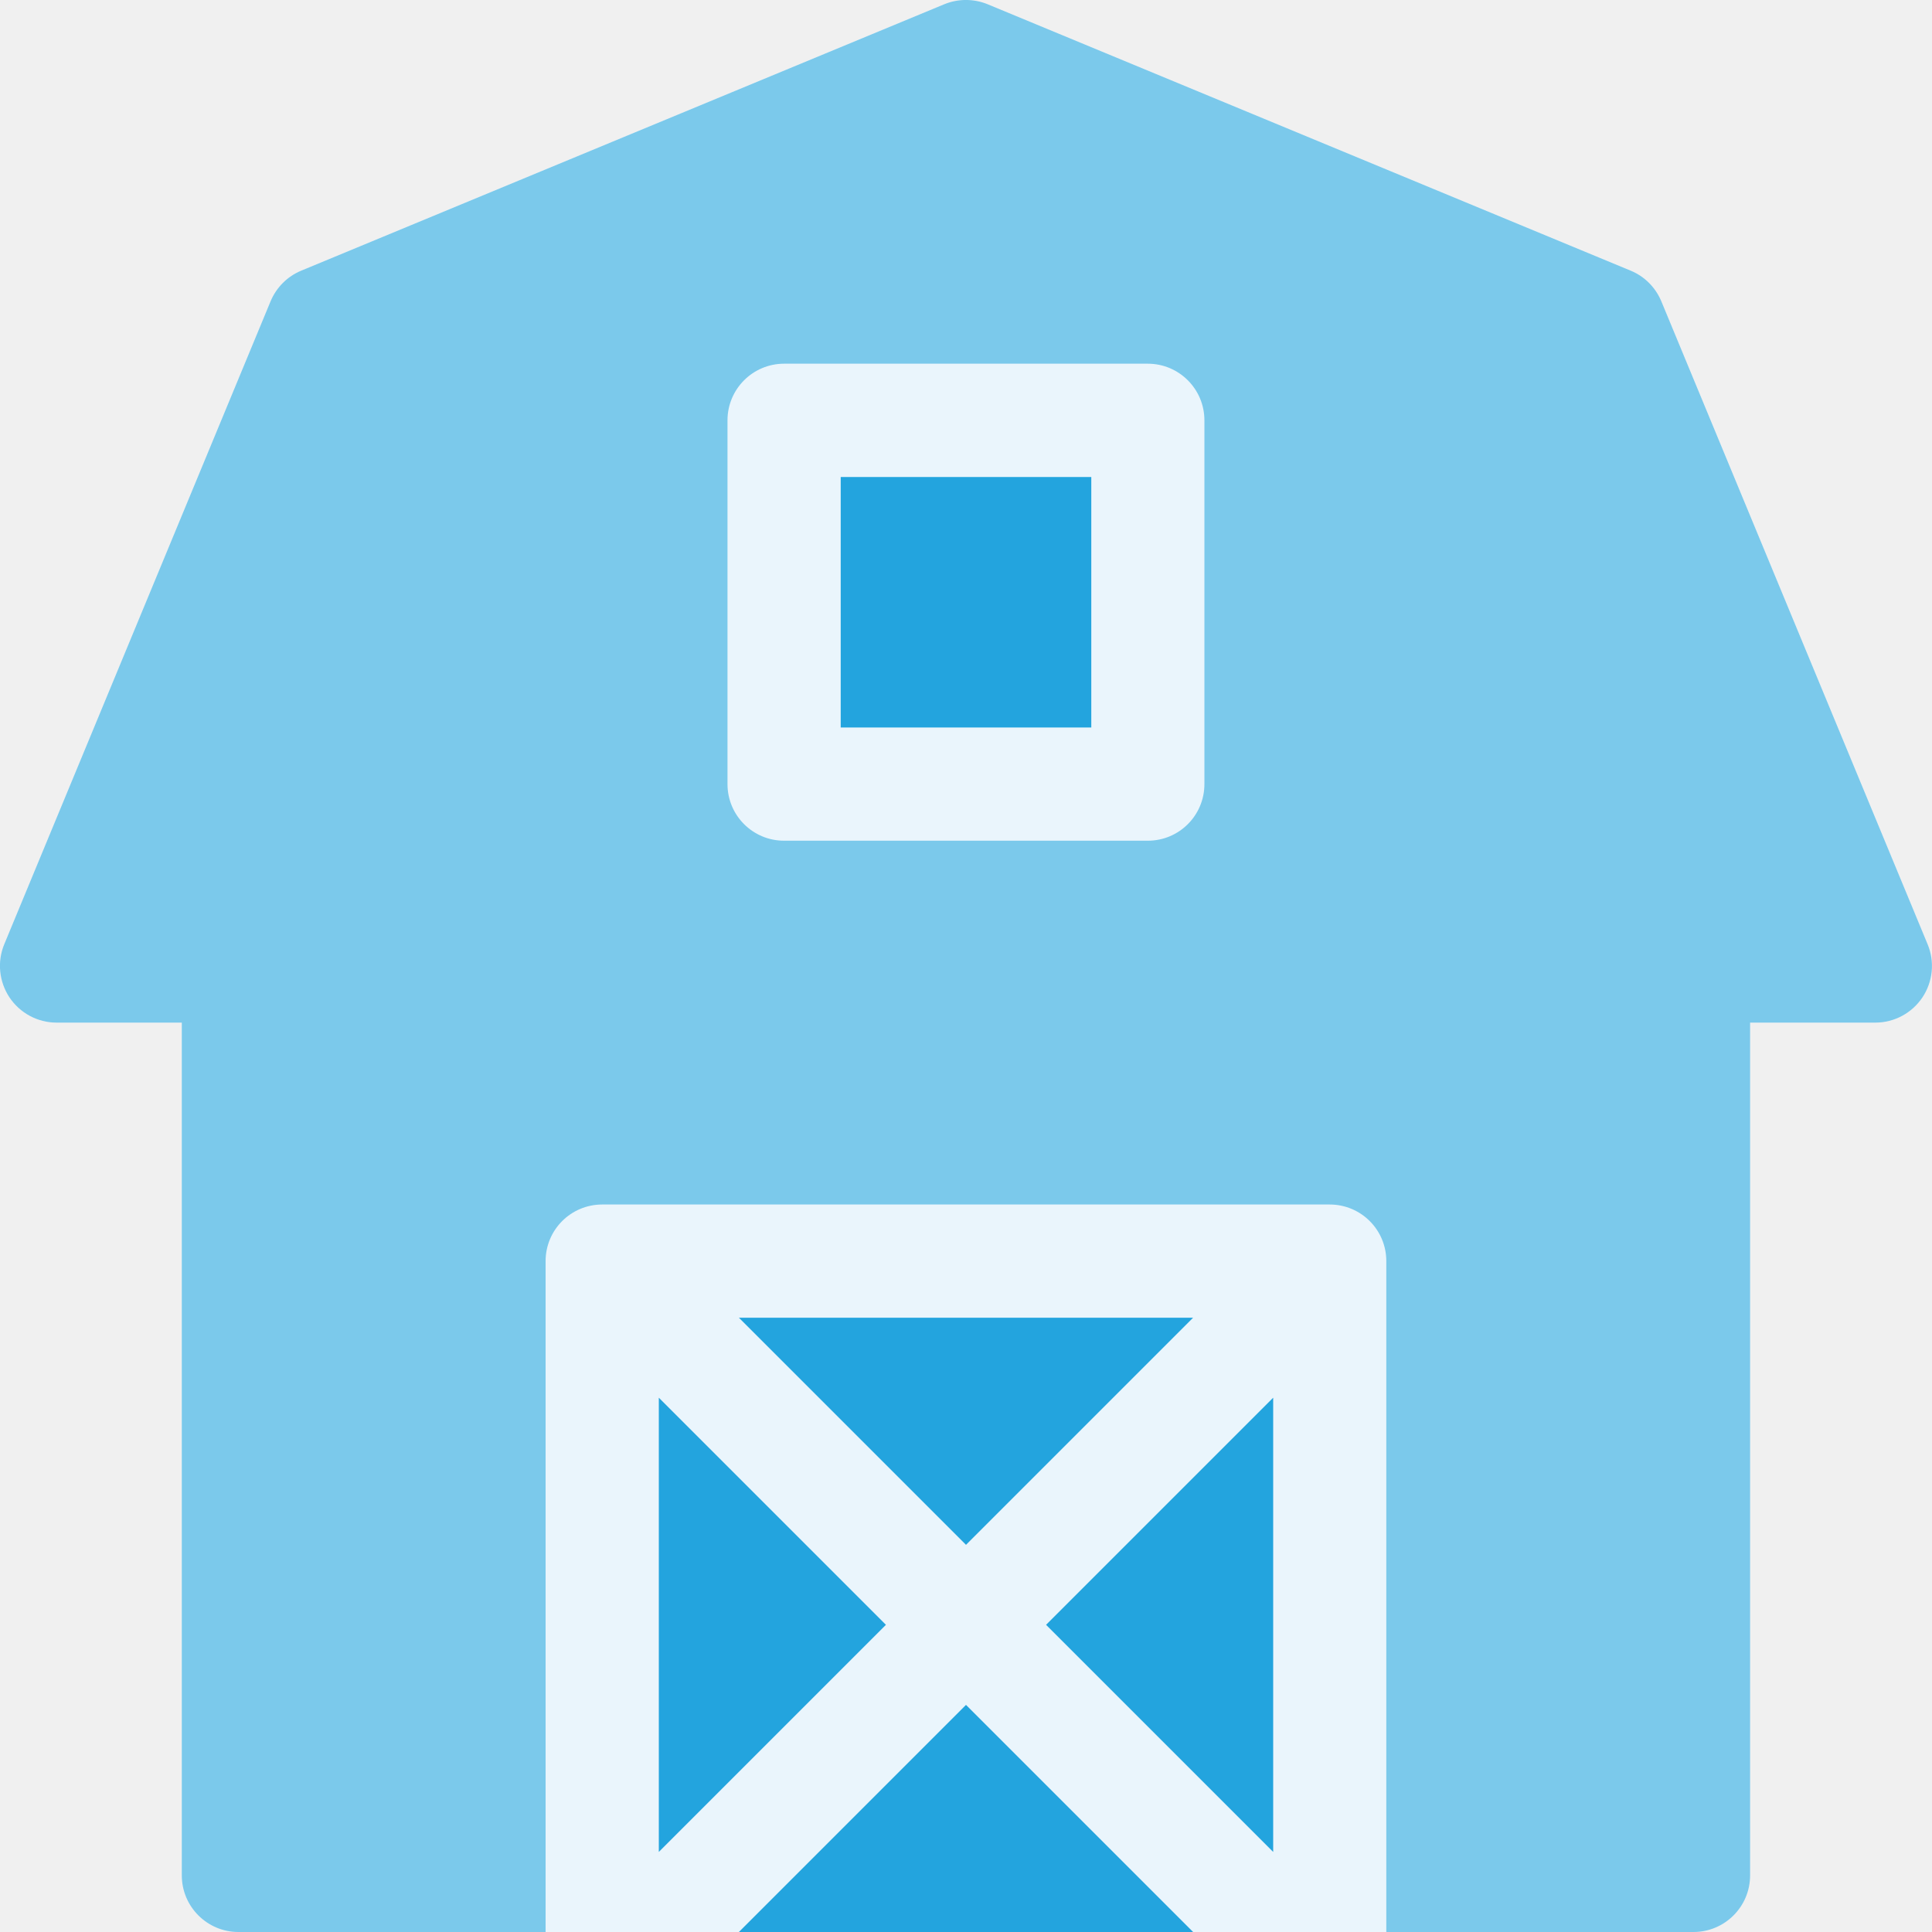
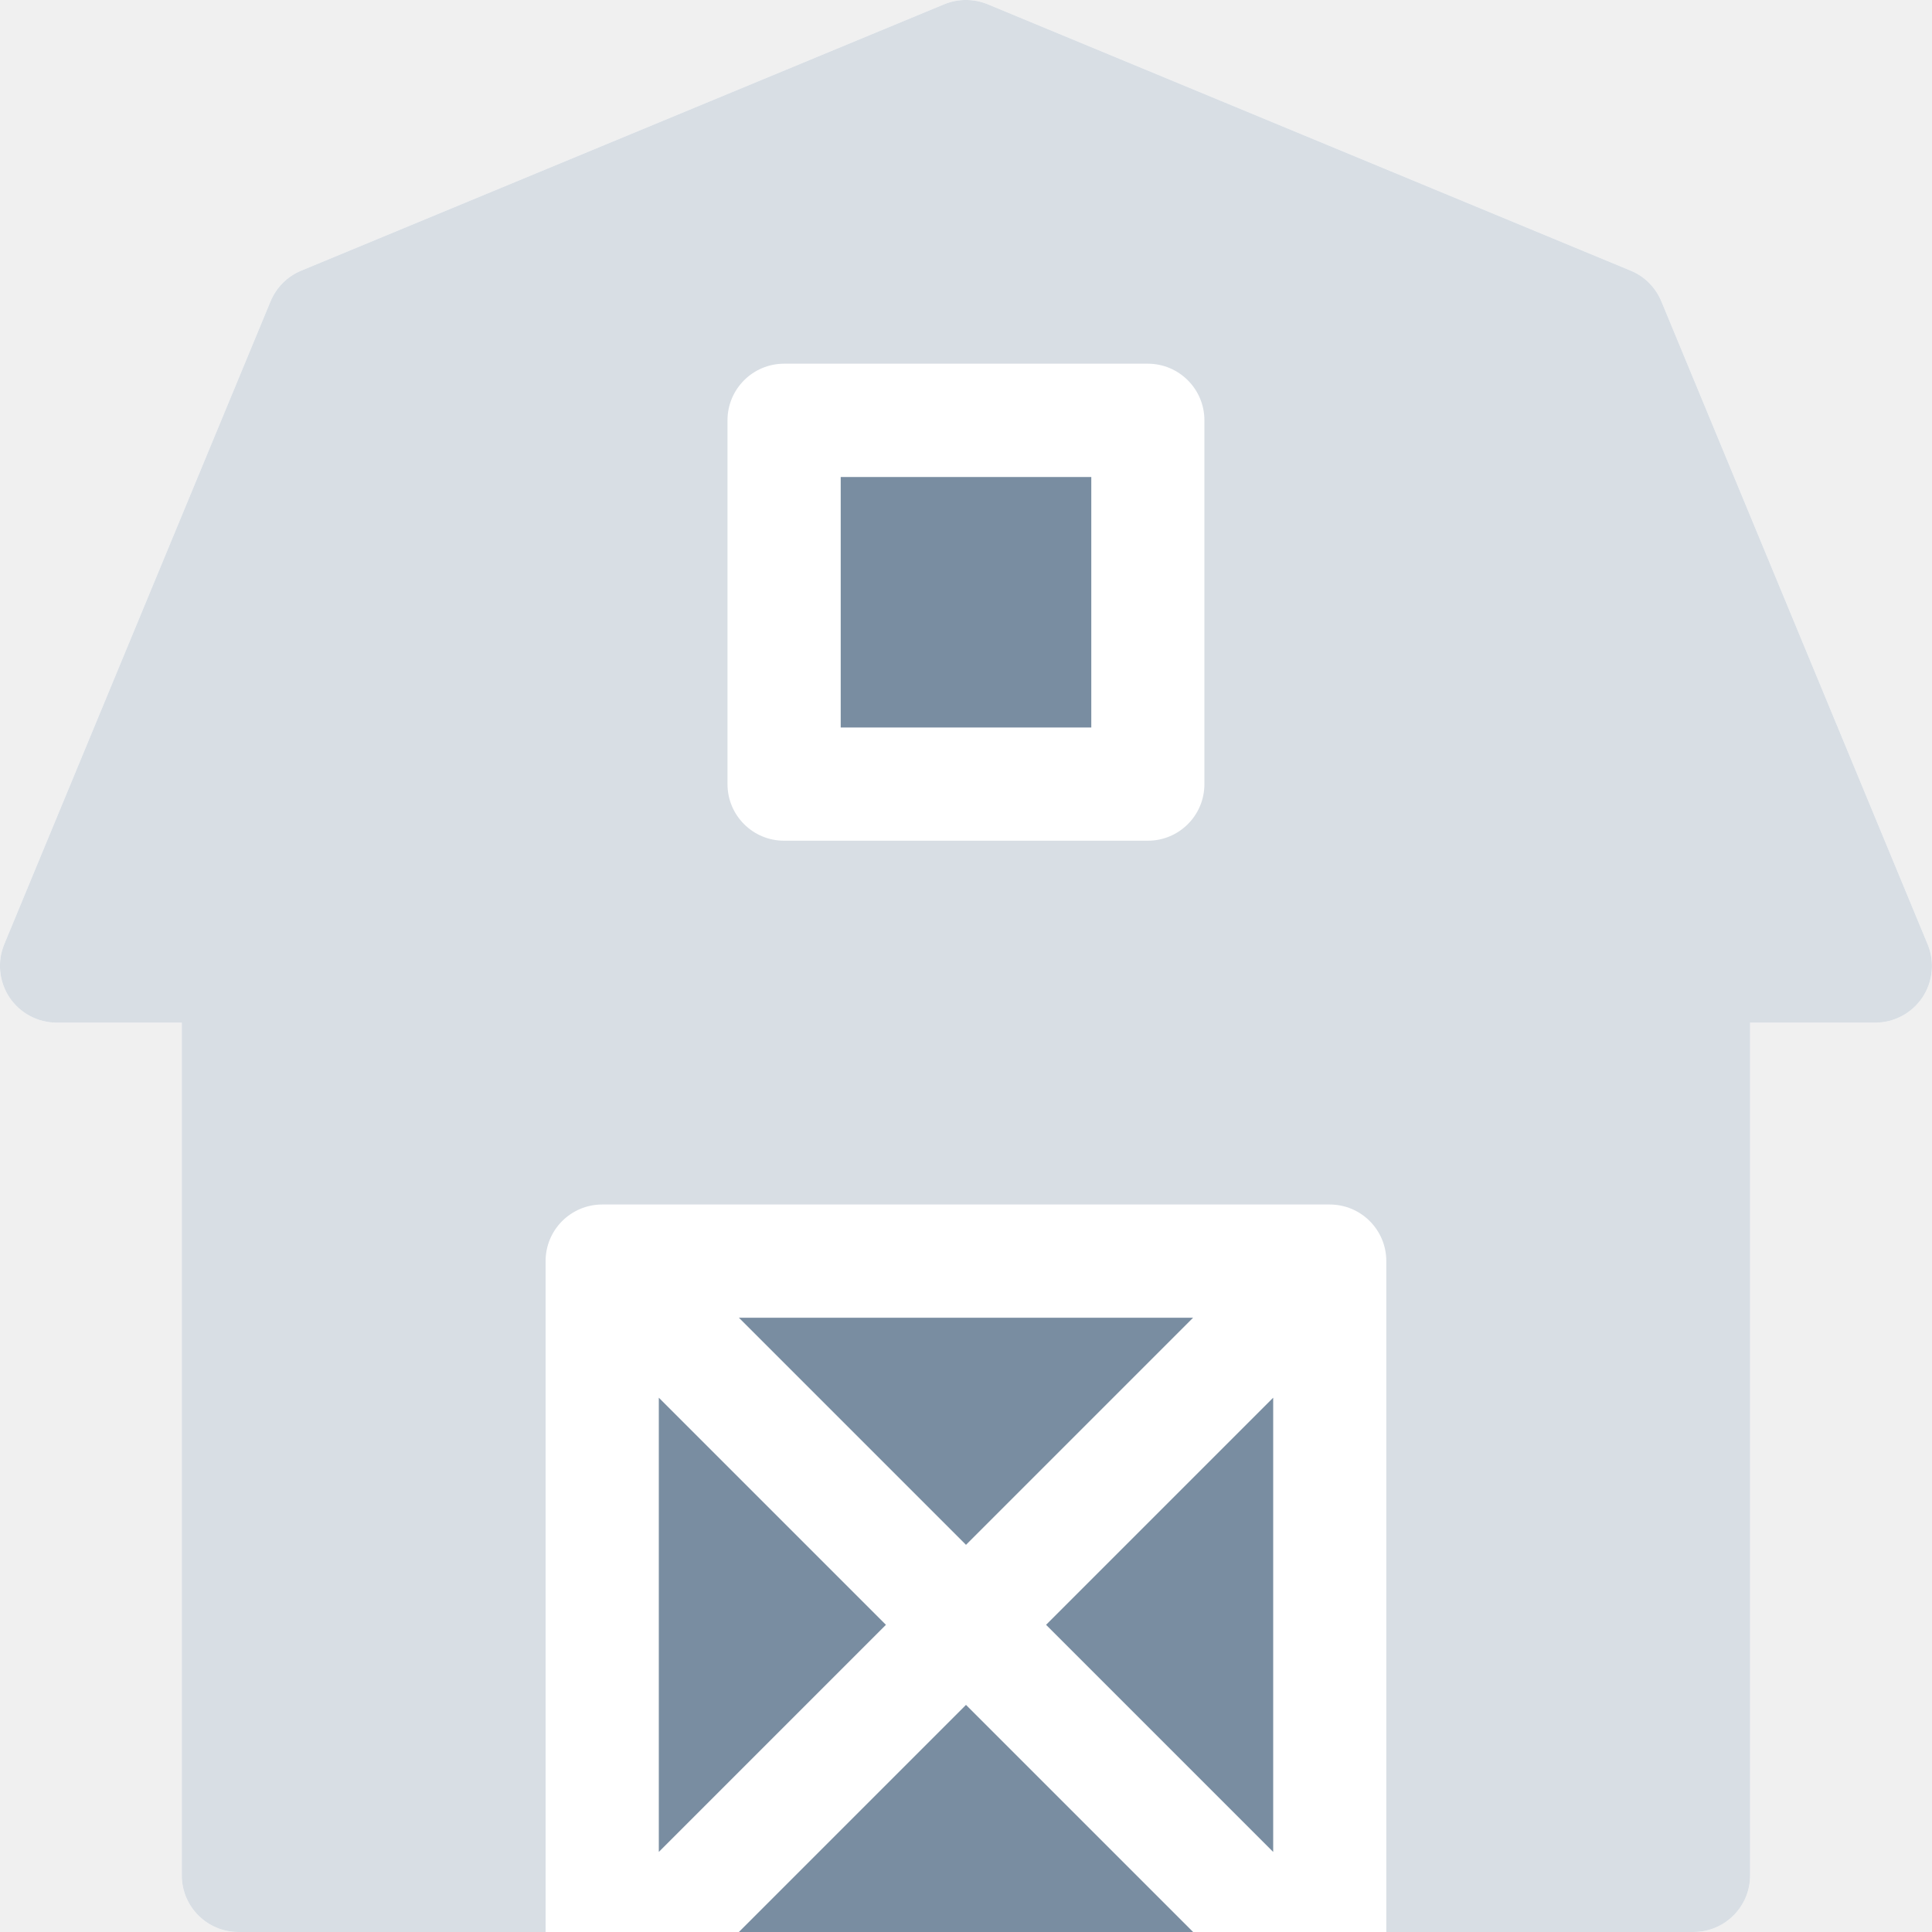
<svg xmlns="http://www.w3.org/2000/svg" width="20" height="20" viewBox="0 0 20 20" fill="none">
  <g clip-path="url(#clip0_2681_1524)">
    <g clip-path="url(#clip1_2681_1524)">
-       <path d="M19.955 9.776L17.198 3.119C17.138 2.975 17.024 2.861 16.881 2.802L10.224 0.044C10.08 -0.015 9.919 -0.015 9.775 0.044L3.118 2.802C2.975 2.861 2.861 2.975 2.801 3.119L0.044 9.775C-0.031 9.956 -0.01 10.162 0.098 10.325C0.207 10.488 0.39 10.586 0.585 10.586H1.882V19.414C1.882 19.738 2.145 20 2.468 20C8.528 20 8.63 20 17.531 20C17.854 20 18.117 19.738 18.117 19.414V10.586H19.414C19.609 10.586 19.792 10.488 19.901 10.325C20.009 10.163 20.03 9.956 19.955 9.776Z" fill="#EAF5FC" />
-       <path d="M6.82 14.469V19.171L9.171 16.82L6.82 14.469Z" fill="#23A4DE" />
-       <path d="M10 17.649L7.649 20H12.351L10 17.649Z" fill="#23A4DE" />
-       <path d="M7.649 13.641L10 15.992L12.351 13.641H7.649Z" fill="#23A4DE" />
-       <path d="M10.829 16.82L13.18 19.171V14.469L10.829 16.82Z" fill="#23A4DE" />
-       <path d="M19.955 9.776L17.198 3.119C17.138 2.975 17.024 2.861 16.881 2.802L10.224 0.044C10.08 -0.015 9.919 -0.015 9.775 0.044L3.118 2.802C2.975 2.861 2.861 2.975 2.801 3.119L0.044 9.775C-0.031 9.956 -0.01 10.162 0.098 10.325C0.207 10.488 0.39 10.586 0.585 10.586H1.882V19.414C1.882 19.738 2.145 20 2.468 20H5.648V13.055C5.648 12.731 5.91 12.469 6.234 12.469H13.765C14.089 12.469 14.351 12.731 14.351 13.055V20H17.531C17.854 20 18.117 19.738 18.117 19.414V10.586H19.414C19.609 10.586 19.792 10.488 19.901 10.325C20.009 10.163 20.03 9.956 19.955 9.776ZM12.468 8.117C12.468 8.441 12.206 8.703 11.882 8.703H8.117C7.793 8.703 7.531 8.441 7.531 8.117V4.351C7.531 4.028 7.793 3.765 8.117 3.765H11.882C12.206 3.765 12.468 4.028 12.468 4.351V8.117Z" fill="#7BC9EB" />
-       <path d="M11.297 4.938H8.703V7.531H11.297V4.938Z" fill="#23A4DE" />
+       <path d="M19.955 9.776L17.198 3.119C17.138 2.975 17.024 2.861 16.881 2.802L10.224 0.044C10.08 -0.015 9.919 -0.015 9.775 0.044L3.118 2.802C2.975 2.861 2.861 2.975 2.801 3.119L0.044 9.775C-0.031 9.956 -0.01 10.162 0.098 10.325C0.207 10.488 0.39 10.586 0.585 10.586H1.882V19.414C1.882 19.738 2.145 20 2.468 20C8.528 20 8.63 20 17.531 20C17.854 20 18.117 19.738 18.117 19.414V10.586H19.414C19.609 10.586 19.792 10.488 19.901 10.325C20.009 10.163 20.03 9.956 19.955 9.776Z" fill="#fff" />
+       <path d="M6.82 14.469V19.171L9.171 16.82L6.82 14.469Z" fill="#798da1" />
+       <path d="M10 17.649L7.649 20H12.351L10 17.649Z" fill="#798da1" />
+       <path d="M7.649 13.641L10 15.992L12.351 13.641H7.649Z" fill="#798da1" />
+       <path d="M10.829 16.82L13.18 19.171V14.469L10.829 16.82Z" fill="#798da1" />
+       <path d="M19.955 9.776L17.198 3.119C17.138 2.975 17.024 2.861 16.881 2.802L10.224 0.044C10.08 -0.015 9.919 -0.015 9.775 0.044L3.118 2.802C2.975 2.861 2.861 2.975 2.801 3.119L0.044 9.775C-0.031 9.956 -0.01 10.162 0.098 10.325C0.207 10.488 0.39 10.586 0.585 10.586H1.882V19.414C1.882 19.738 2.145 20 2.468 20H5.648V13.055C5.648 12.731 5.91 12.469 6.234 12.469H13.765C14.089 12.469 14.351 12.731 14.351 13.055V20H17.531C17.854 20 18.117 19.738 18.117 19.414V10.586H19.414C19.609 10.586 19.792 10.488 19.901 10.325C20.009 10.163 20.03 9.956 19.955 9.776ZM12.468 8.117C12.468 8.441 12.206 8.703 11.882 8.703H8.117C7.793 8.703 7.531 8.441 7.531 8.117V4.351C7.531 4.028 7.793 3.765 8.117 3.765H11.882C12.206 3.765 12.468 4.028 12.468 4.351V8.117Z" fill="#d8dee4" />
+       <path d="M11.297 4.938H8.703V7.531H11.297V4.938Z" fill="#798da1" />
    </g>
  </g>
  <defs>
    <clipPath id="clip0_2681_1524">
-       <rect width="20" height="20" fill="white" />
+       <rect width="20" height="20" fill="#fff" />
    </clipPath>
    <clipPath id="clip1_2681_1524">
-       <rect width="20" height="20" fill="white" transform="translate(-0.000488281 -0.000244141)" />
+       <rect width="20" height="20" fill="#fff" transform="translate(-0.000488281 -0.000244141)" />
    </clipPath>
  </defs>
</svg>
